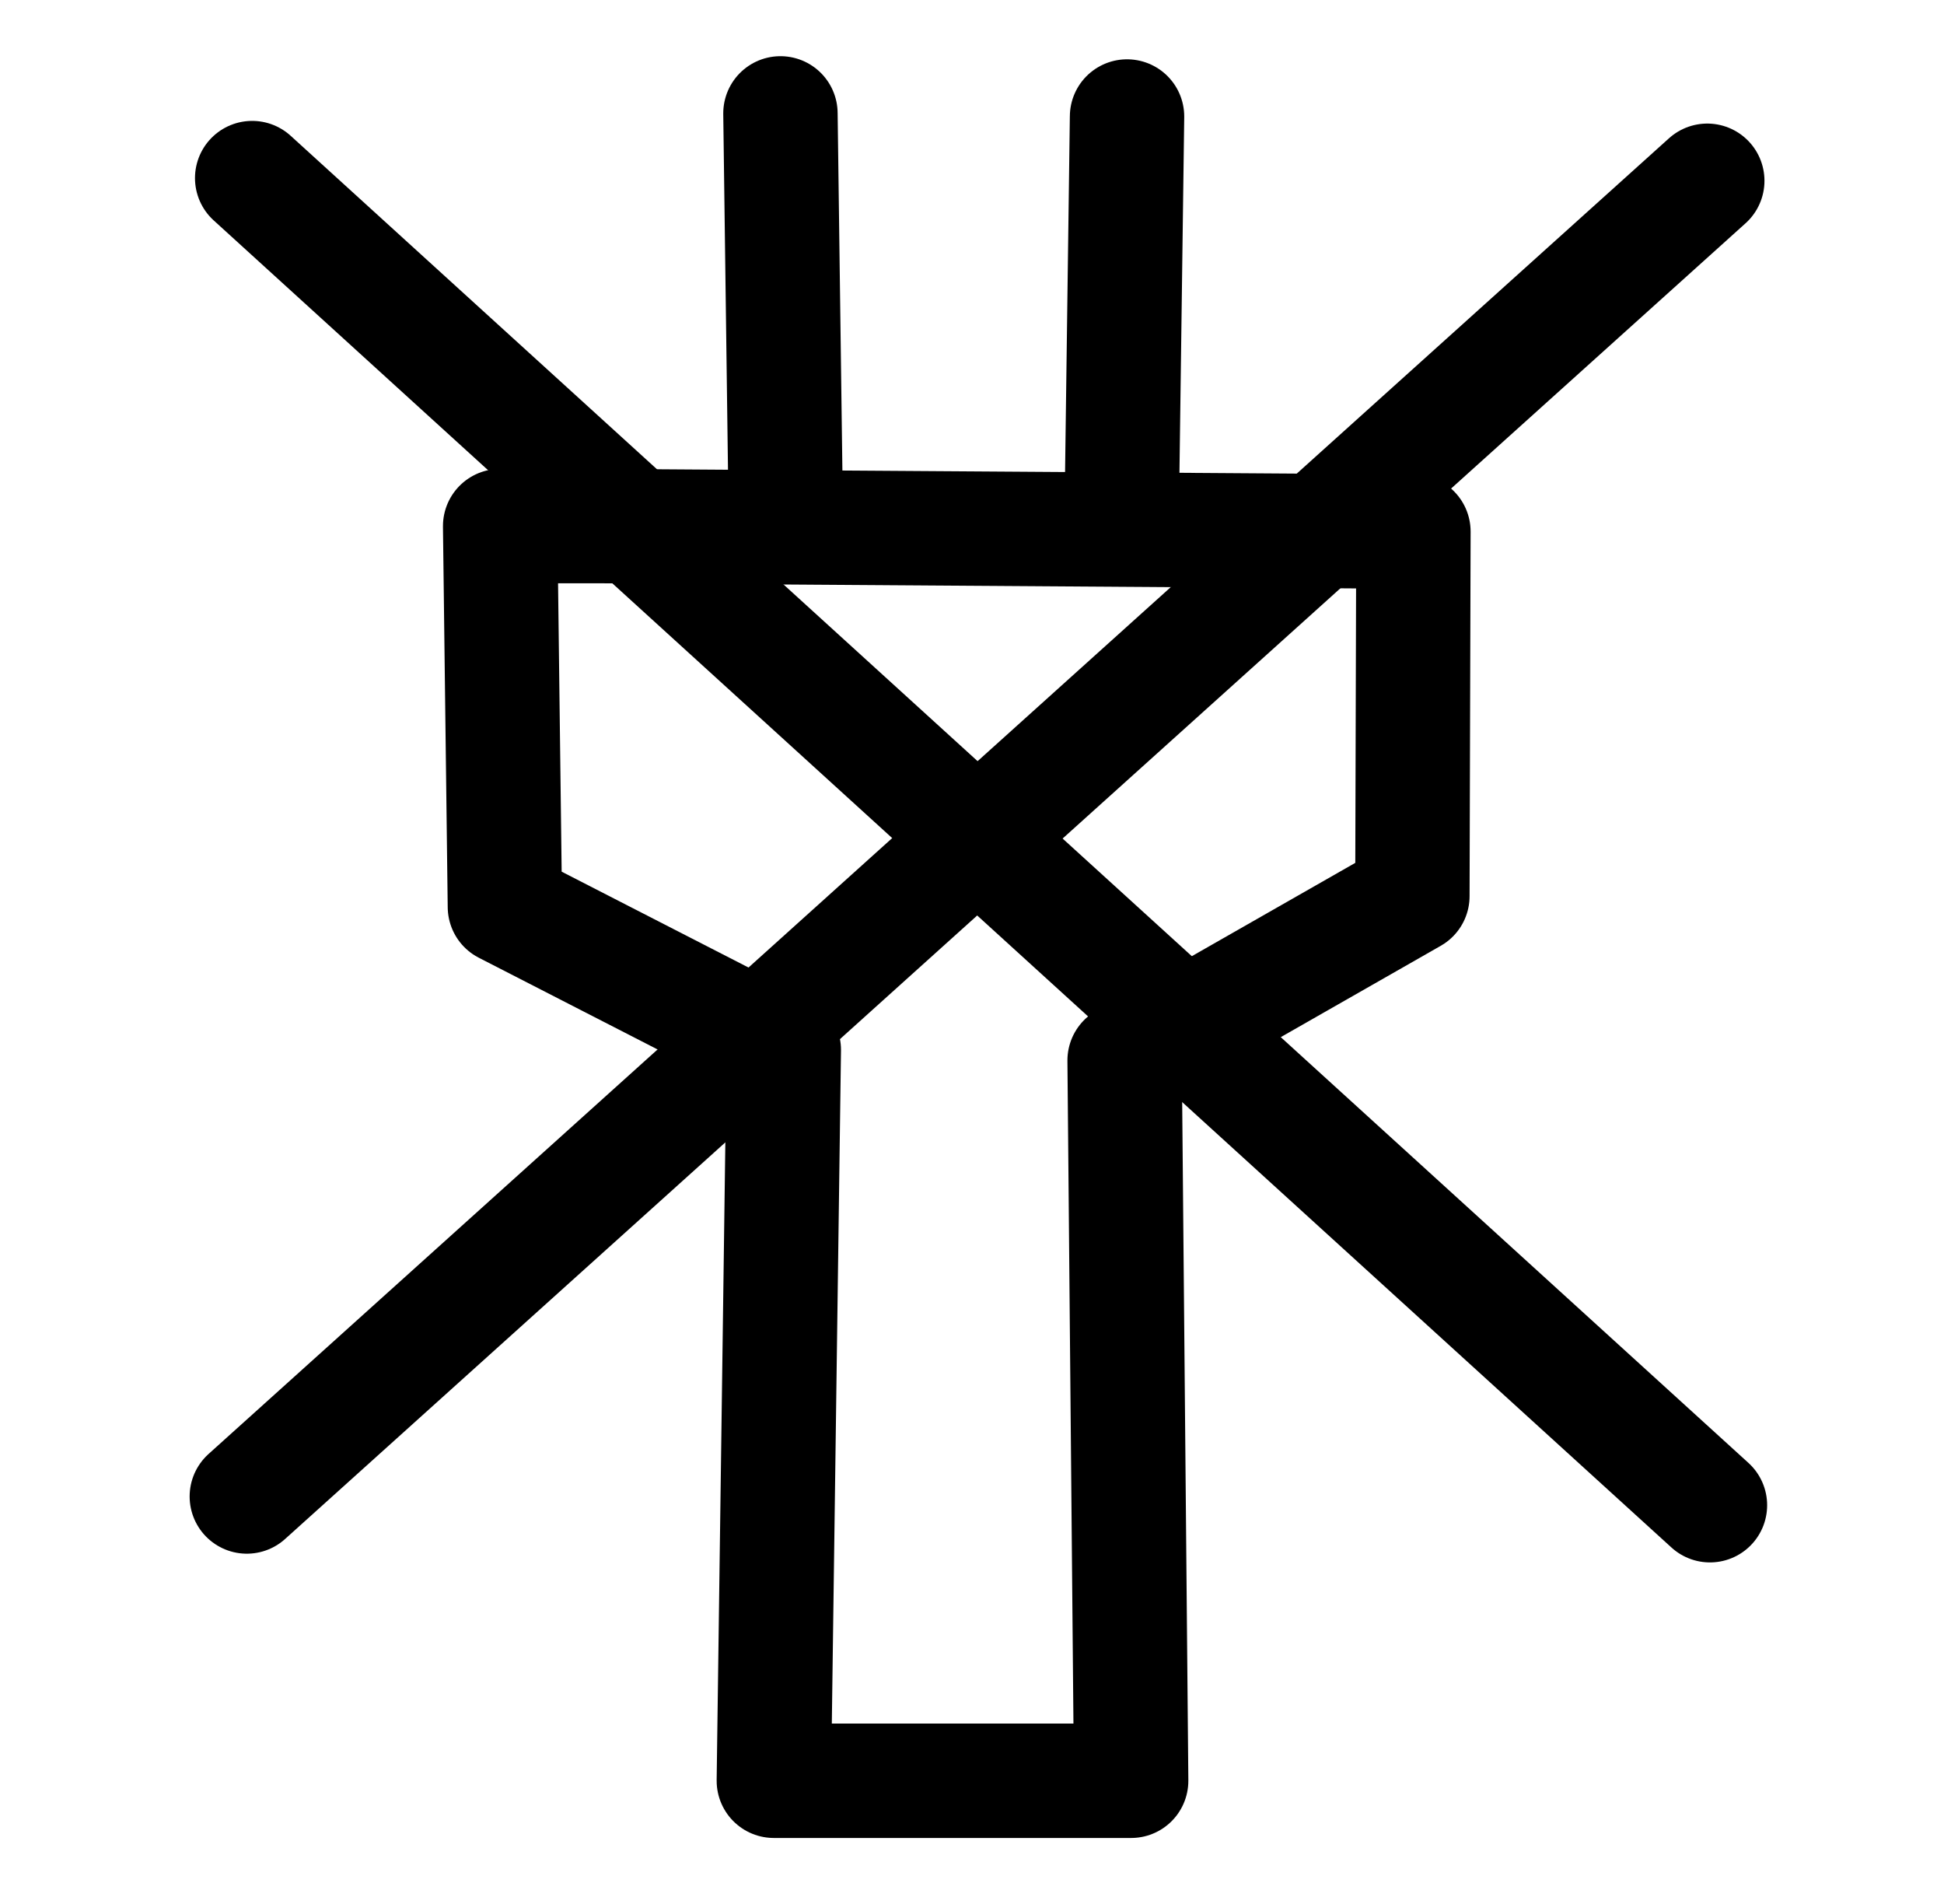
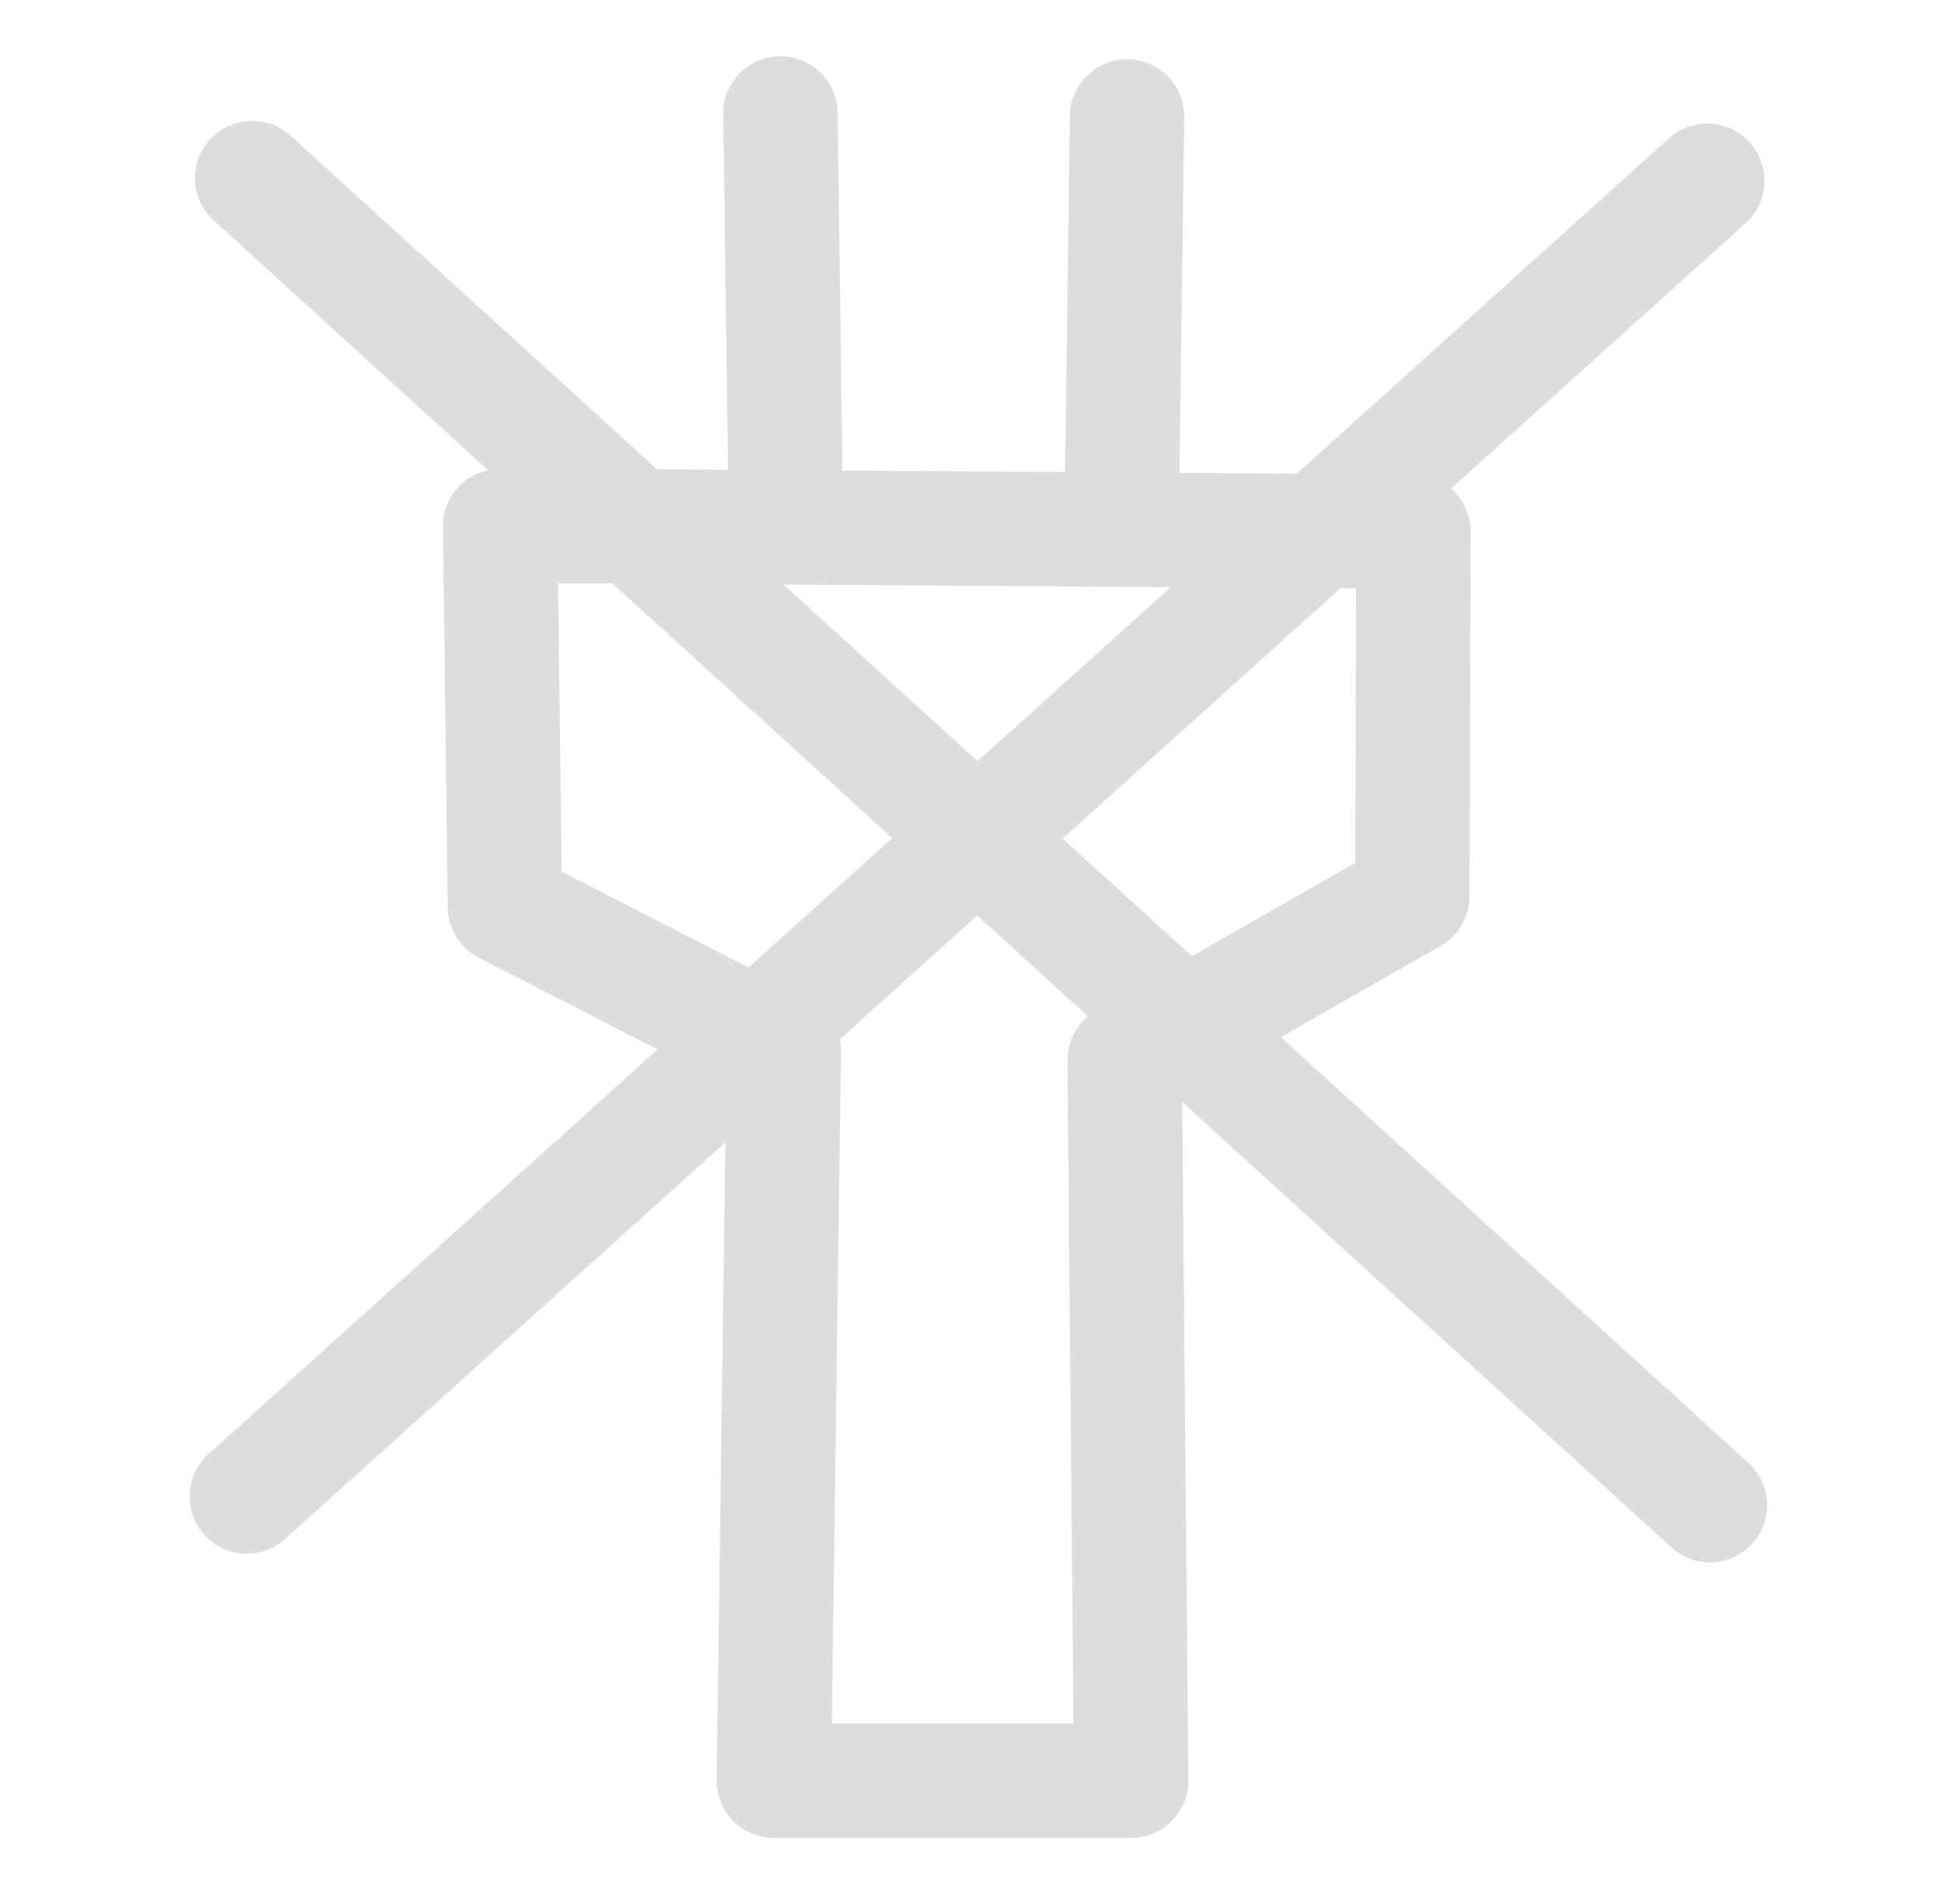
<svg xmlns="http://www.w3.org/2000/svg" width="169.957mm" height="166.398mm" viewBox="0 0 169.957 166.398" version="1.1" id="svg5">
  <defs id="defs2" />
  <g id="layer1" transform="translate(-19.23,-47.17231)">
-     <path style="fill:none;stroke:#000000;stroke-width:10;stroke-linecap:round;stroke-linejoin:round;stroke-dasharray:none" d="m 72.095,93.157 70.706,0.481 -0.091,31.862 -25.159,14.361 0.572,62.962 H 86.884 l 0.871,-63.881 -24.383,-12.506 -0.416,-33.279 z" id="path967" />
-     <path style="fill:none;stroke:#000000;stroke-width:10;stroke-linecap:round;stroke-linejoin:round;stroke-dasharray:none" d="M 41.277,62.739 168.725,178.738" id="path1865" />
-     <path style="fill:none;stroke:#000000;stroke-width:10;stroke-linecap:round;stroke-linejoin:round;stroke-dasharray:none" d="M 40.809,177.975 168.491,62.973" id="path1867" />
-     <path style="fill:none;stroke:#000000;stroke-width:10;stroke-linecap:round;stroke-linejoin:round;stroke-dasharray:none" d="M 87.942,93.157 87.461,57.083" id="path1065" />
-     <path style="fill:none;stroke:#000000;stroke-width:10;stroke-linecap:round;stroke-linejoin:round;stroke-dasharray:none" d="m 117.282,93.157 0.481,-35.801" id="path1067" />
+     <path style="fill:none;stroke:#dddddd;stroke-width:10;stroke-linecap:round;stroke-linejoin:round;stroke-dasharray:none" d="m 72.095,93.157 70.706,0.481 -0.091,31.862 -25.159,14.361 0.572,62.962 H 86.884 l 0.871,-63.881 -24.383,-12.506 -0.416,-33.279 z" id="path967" />
+     <path style="fill:none;stroke:#dddddd;stroke-width:10;stroke-linecap:round;stroke-linejoin:round;stroke-dasharray:none" d="M 41.277,62.739 168.725,178.738" id="path1865" />
+     <path style="fill:none;stroke:#dddddd;stroke-width:10;stroke-linecap:round;stroke-linejoin:round;stroke-dasharray:none" d="M 40.809,177.975 168.491,62.973" id="path1867" />
+     <path style="fill:none;stroke:#dddddd;stroke-width:10;stroke-linecap:round;stroke-linejoin:round;stroke-dasharray:none" d="M 87.942,93.157 87.461,57.083" id="path1065" />
+     <path style="fill:none;stroke:#dddddd;stroke-width:10;stroke-linecap:round;stroke-linejoin:round;stroke-dasharray:none" d="m 117.282,93.157 0.481,-35.801" id="path1067" />
  </g>
</svg>
